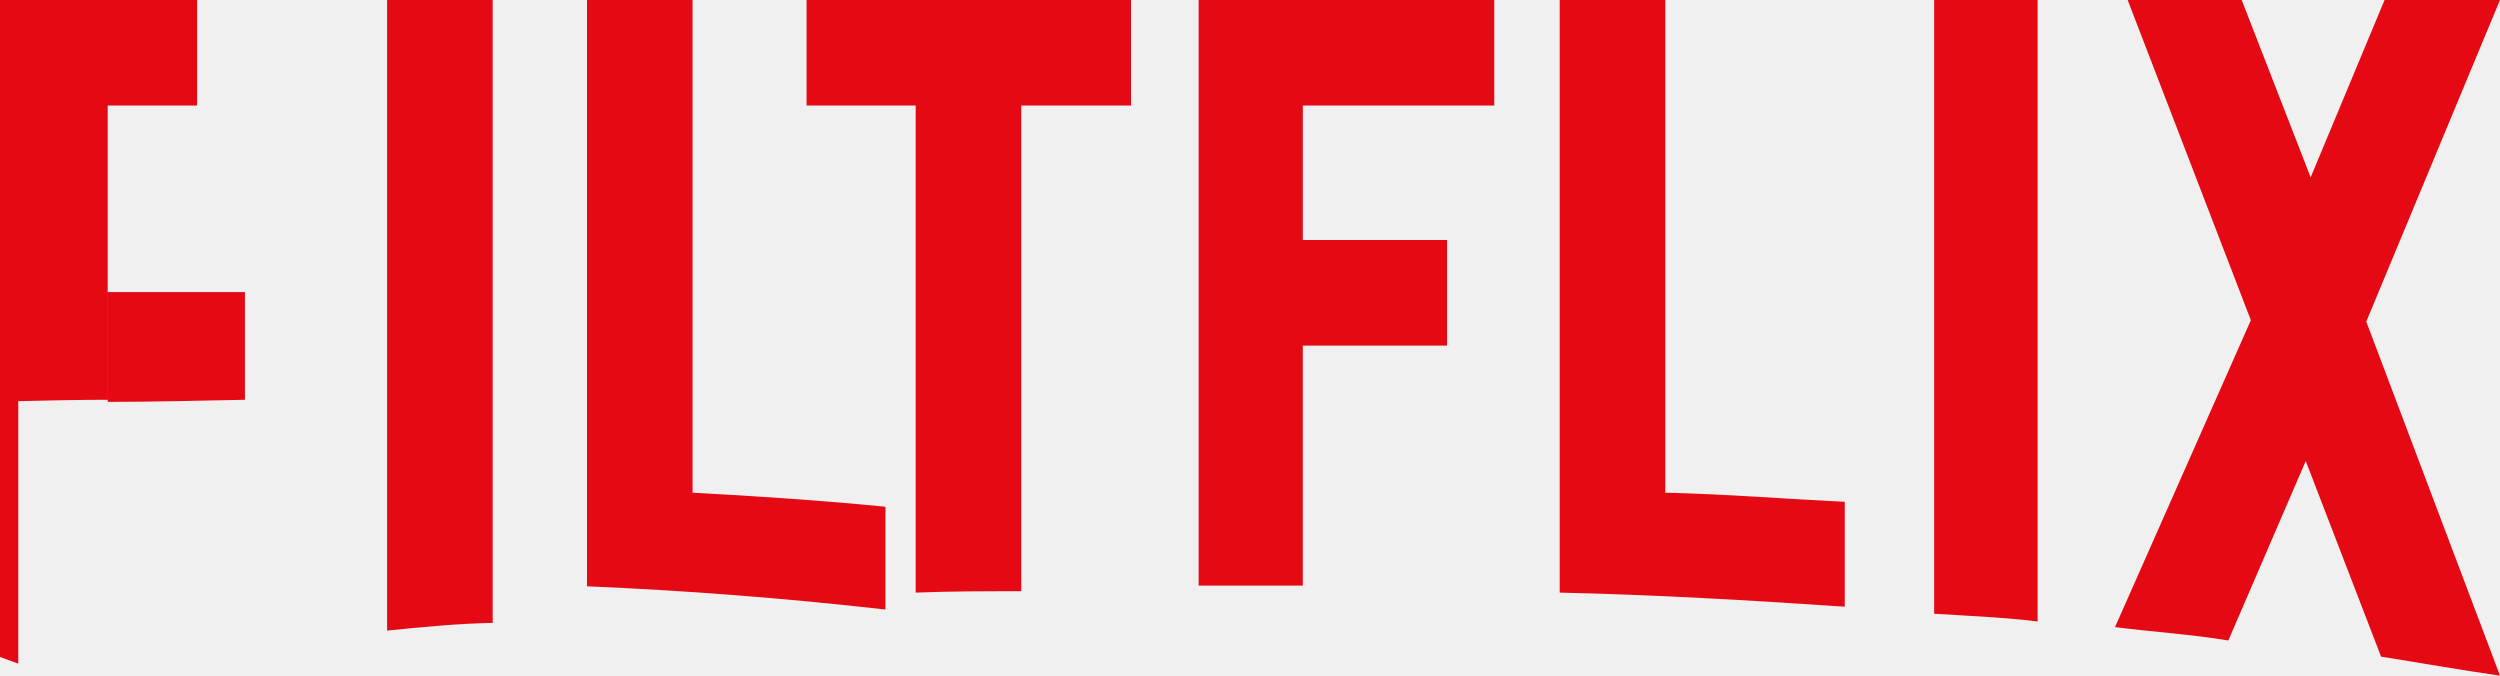
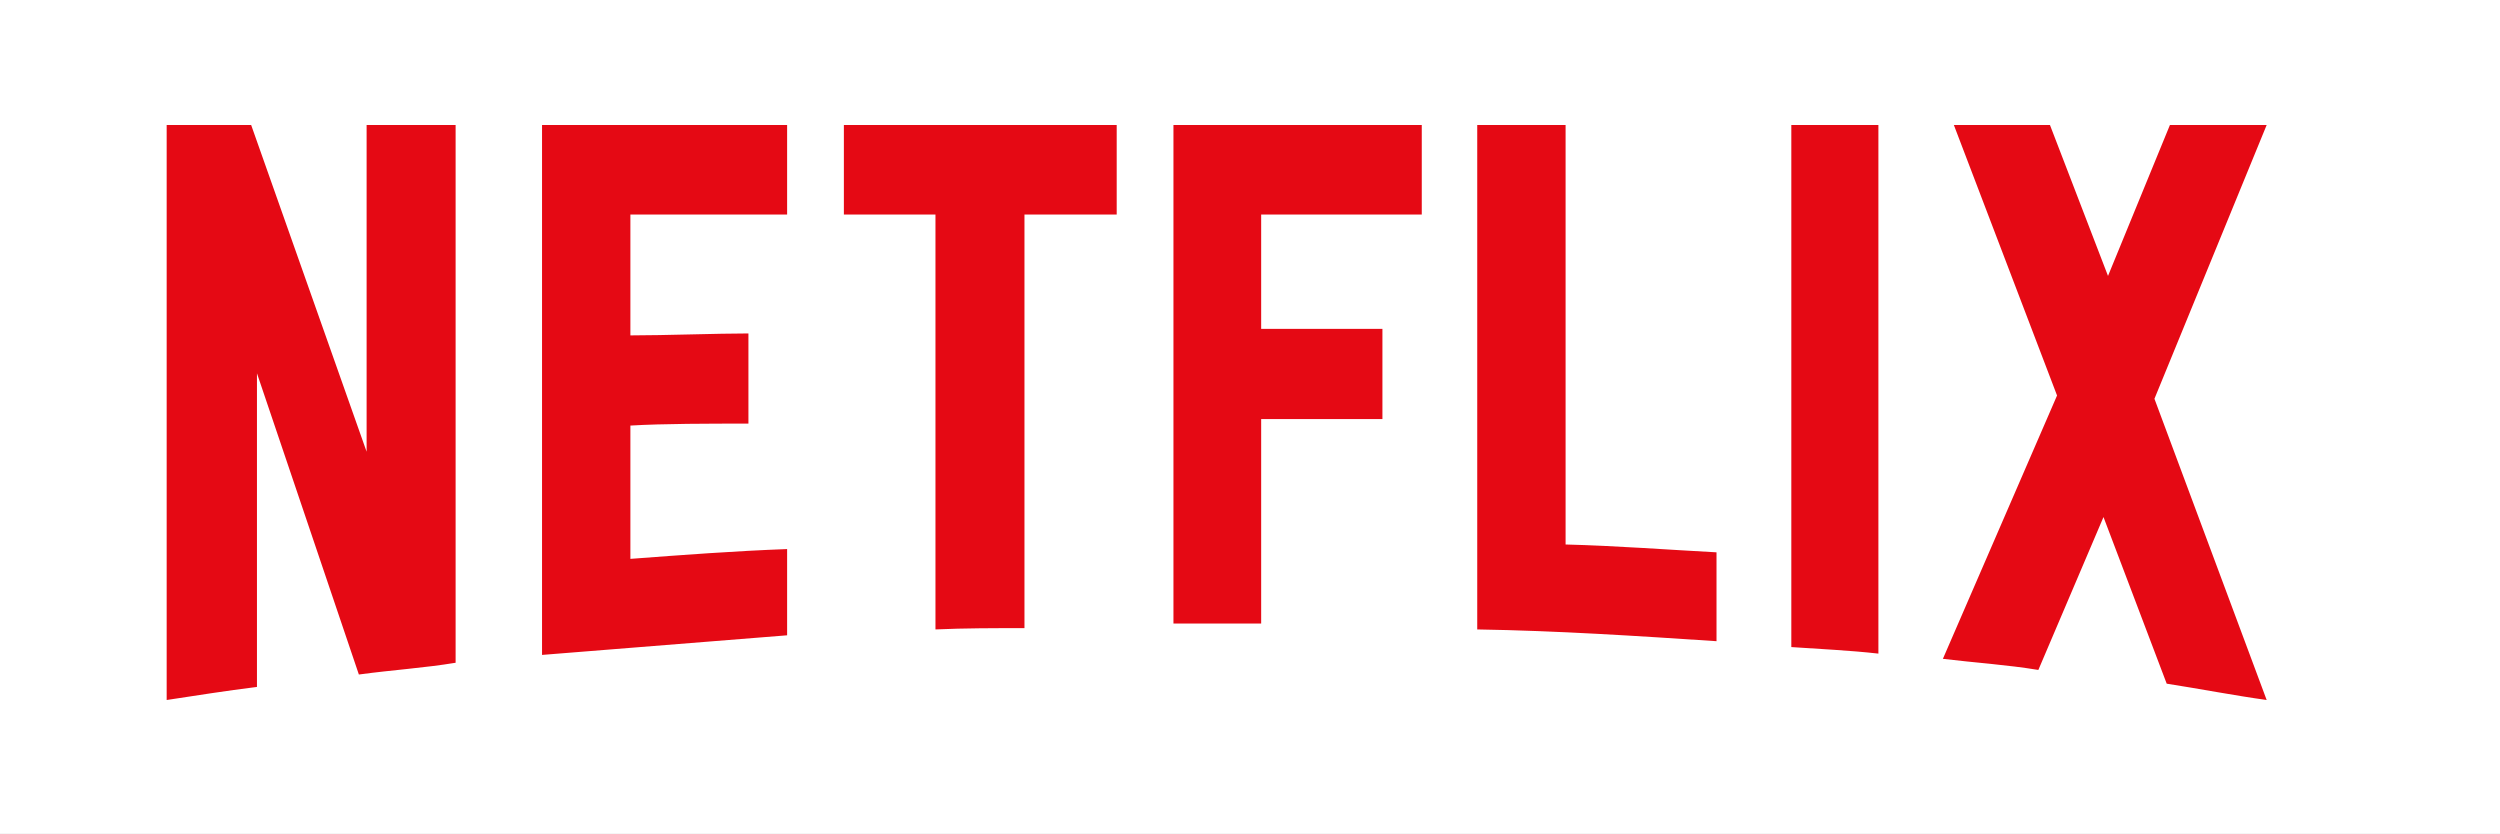
- <svg xmlns="http://www.w3.org/2000/svg" viewBox="0 0 111 30">
-   <path fill="#E50914" d="M105.062 14.28L111 30c-1.75-.25-3.499-.563-5.28-.845l-3.345-8.686-3.437 7.969c-1.687-.282-3.344-.376-5.031-.595l6.031-13.625L94.468 0h5.063l3.062 7.874L105.875 0h5.124l-5.937 14.28zM90.47 0h-4.594v27.25c1.5.094 3.062.156 4.594.343V0zm-8.563 26.937c-4.187-.281-8.375-.53-12.656-.625V0h4.687v21.875c2.688.062 5.375.28 7.969.405v4.657zM64.25 10.657v4.687h-6.406V26H53.22V0h13.125v4.687h-8.5v5.97h6.406zm-18.906-5.97V26.25c-1.563 0-3.156 0-4.688.062V4.687h-4.844V0h14.406v4.687h-4.874zM30.75 0v21.875c2.875.156 5.75.344 8.563.625v4.563c-4.406-.5-8.813-.844-13.25-1.031V0h4.687zM21.875 0v27.656c-1.563.031-3.156.187-4.688.343V0h4.688zM4.78 12.968v4.782c-1.312 0-2.656.03-3.969.062v11.656L-4 27.686V0h12.75v4.687H4.782v8.281h6.093v4.782c-1.718.032-4.062.094-6.093.094V12.968z" />
+ <svg xmlns="http://www.w3.org/2000/svg" width="300" height="100" viewBox="0 0 300 100" fill="none">
+   <rect width="300" height="100" fill="white" />
+   <g clip-path="url(#clip0_16_157)">
+     <path d="M258.533 47.853L272 84C268.053 83.451 264.028 82.667 260.004 82.04L252.419 62.045L244.602 80.393C240.81 79.766 237.017 79.531 233.147 79.06L246.846 47.461L234.463 15H245.995L252.961 33.112L260.391 15H272L258.533 47.853ZM225.408 15H214.959V77.649C218.365 77.884 221.925 78.041 225.408 78.433V15ZM205.982 76.943C196.462 76.316 186.942 75.689 177.268 75.532V15H187.871V65.339C193.985 65.496 200.1 65.966 205.982 66.279V76.943ZM165.891 39.542V50.284H151.34V74.826H140.814V15H170.612V25.742H151.34V39.464H165.891V39.542ZM122.936 25.742V75.375C119.376 75.375 115.738 75.375 112.256 75.532V25.742H101.265V15H134.004V25.742H122.936ZM89.811 50.833C85.167 50.833 79.595 50.833 75.647 51.068V67.064C81.916 66.593 88.108 66.123 94.454 65.888V76.237L65.044 78.59V15H94.454V25.742H75.647V40.248C79.749 40.248 86.096 40.013 89.811 40.013V50.833ZM30.835 44.795V82.432C27.043 82.902 23.638 83.451 20 84V15H30.139L43.993 54.205V15H54.673V79.531C50.881 80.158 47.089 80.393 43.064 80.942L30.835 44.795Z" fill="#E50914" />
+   </g>
+   <defs>
+     <clipPath id="clip0_16_157">
+       <rect width="252" height="69" fill="white" transform="translate(20 15)" />
+     </clipPath>
+   </defs>
</svg>
